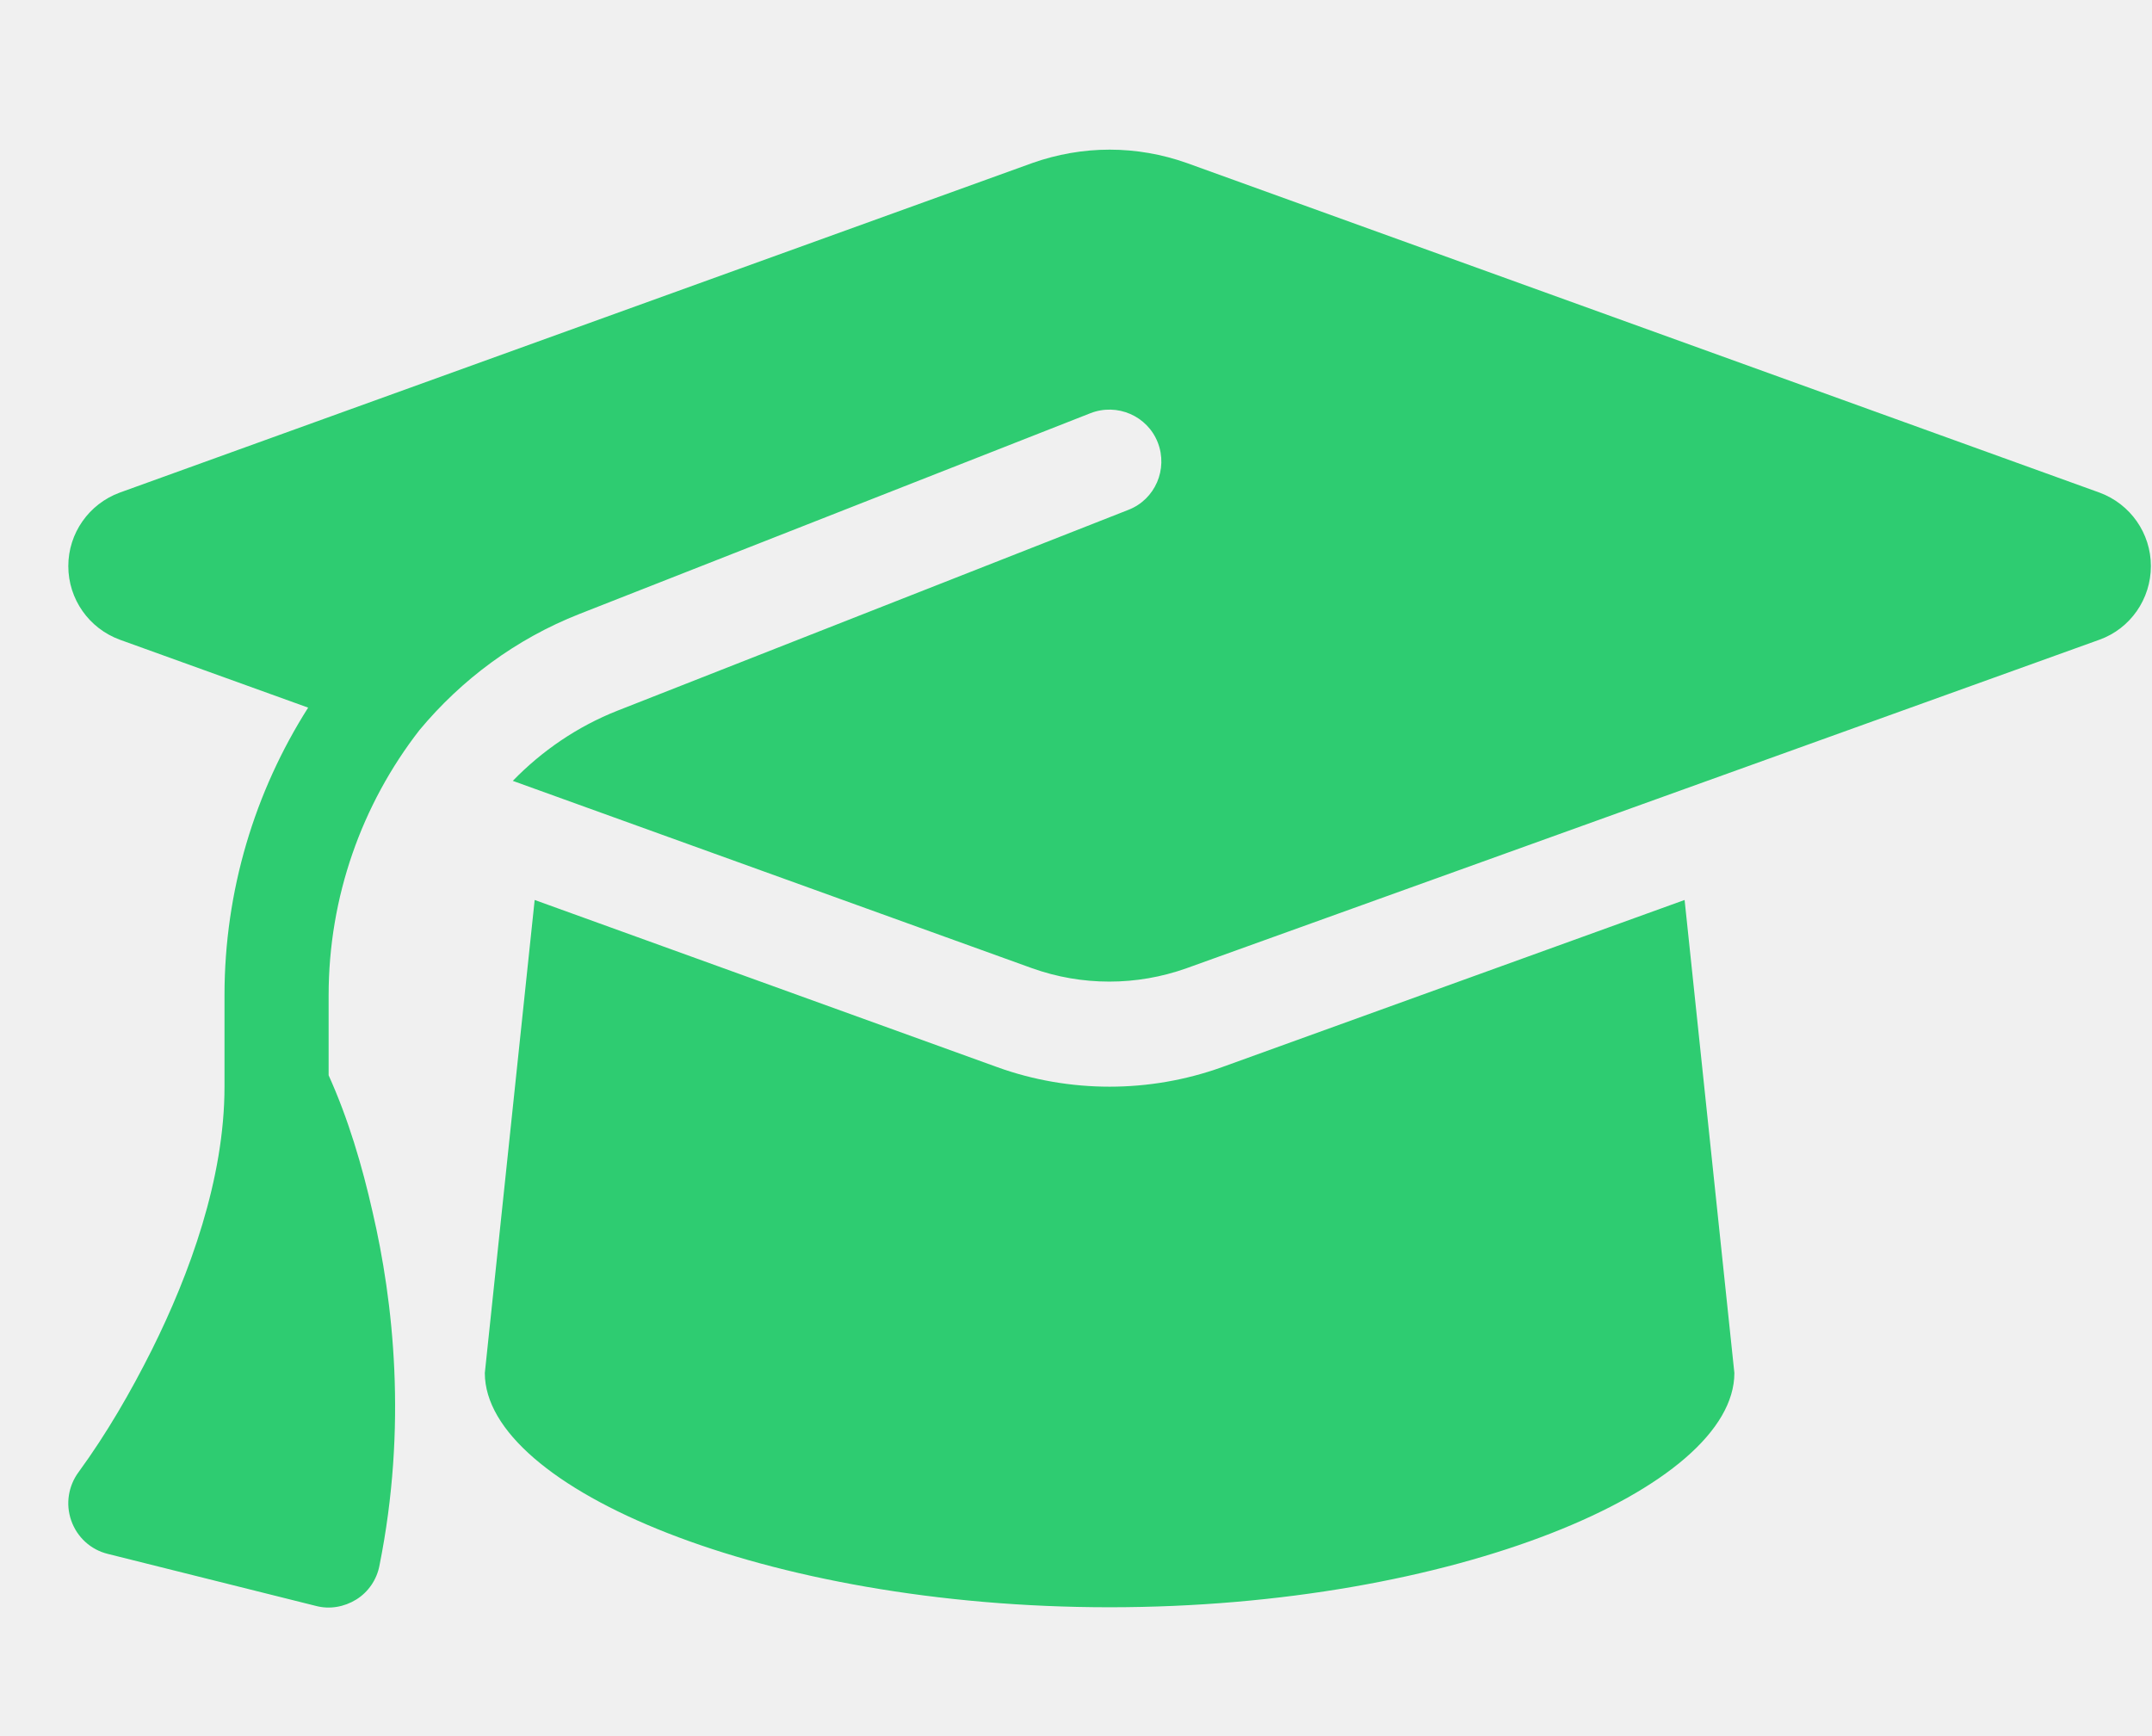
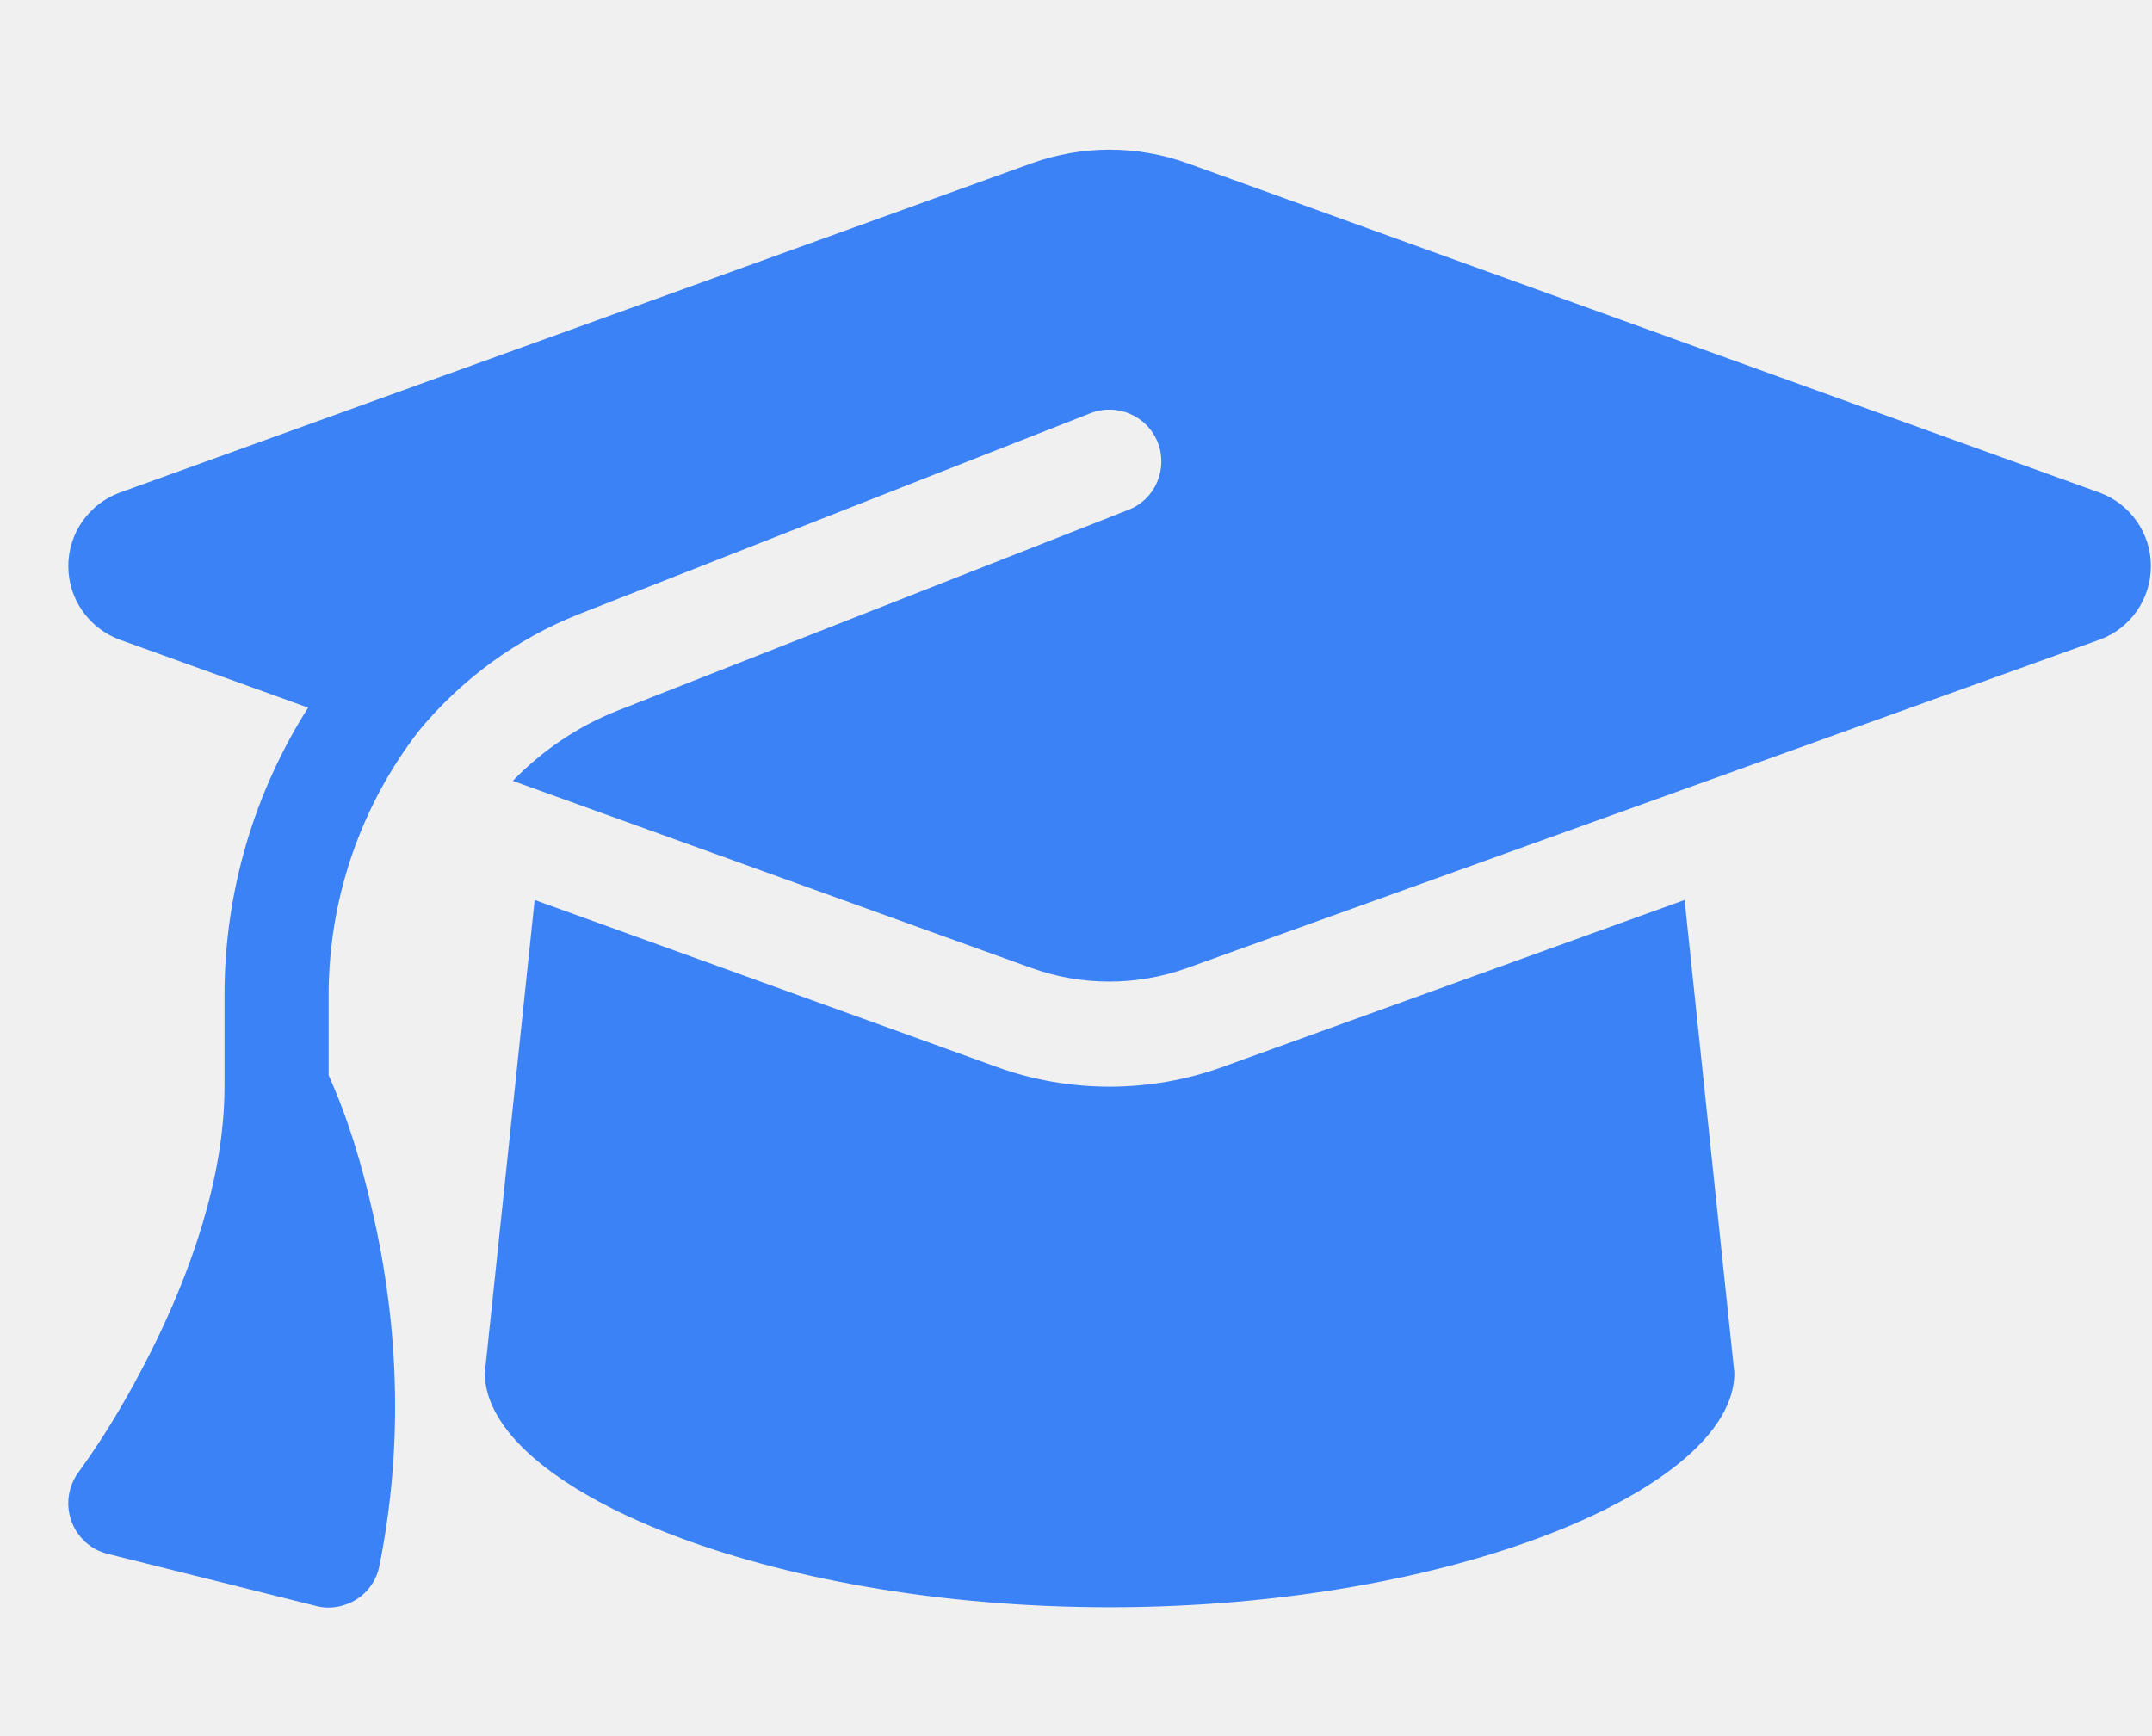
<svg xmlns="http://www.w3.org/2000/svg" width="31" height="25" viewBox="0 0 31 25" fill="none">
  <g clip-path="url(#clip0_2_925)">
-     <path d="M15.984 2.156C15.605 2.156 15.23 2.222 14.873 2.348L1.725 7.097C1.28 7.261 0.984 7.683 0.984 8.156C0.984 8.63 1.28 9.052 1.725 9.216L4.439 10.195C3.67 11.405 3.234 12.834 3.234 14.339V15.656C3.234 16.988 2.728 18.361 2.189 19.444C1.884 20.053 1.537 20.653 1.134 21.206C0.984 21.408 0.942 21.67 1.027 21.909C1.111 22.148 1.308 22.327 1.552 22.387L4.552 23.137C4.748 23.189 4.959 23.152 5.133 23.044C5.306 22.936 5.428 22.758 5.466 22.556C5.869 20.55 5.667 18.75 5.367 17.461C5.217 16.795 5.016 16.116 4.734 15.492V14.339C4.734 12.923 5.212 11.588 6.042 10.519C6.647 9.792 7.43 9.206 8.348 8.845L15.708 5.953C16.092 5.803 16.528 5.991 16.678 6.375C16.828 6.759 16.641 7.195 16.256 7.345L8.897 10.238C8.316 10.467 7.805 10.819 7.387 11.25L14.869 13.95C15.225 14.077 15.6 14.142 15.98 14.142C16.359 14.142 16.734 14.077 17.091 13.95L30.244 9.216C30.689 9.056 30.984 8.63 30.984 8.156C30.984 7.683 30.689 7.261 30.244 7.097L17.095 2.348C16.739 2.222 16.364 2.156 15.984 2.156ZM6.984 19.781C6.984 21.436 11.016 23.156 15.984 23.156C20.953 23.156 24.984 21.436 24.984 19.781L24.267 12.966L17.602 15.375C17.081 15.562 16.533 15.656 15.984 15.656C15.436 15.656 14.883 15.562 14.367 15.375L7.702 12.966L6.984 19.781Z" fill="#2ECC71" />
+     <path d="M15.984 2.156C15.605 2.156 15.23 2.222 14.873 2.348L1.725 7.097C1.28 7.261 0.984 7.683 0.984 8.156C0.984 8.63 1.28 9.052 1.725 9.216L4.439 10.195C3.67 11.405 3.234 12.834 3.234 14.339V15.656C3.234 16.988 2.728 18.361 2.189 19.444C1.884 20.053 1.537 20.653 1.134 21.206C0.984 21.408 0.942 21.67 1.027 21.909C1.111 22.148 1.308 22.327 1.552 22.387L4.552 23.137C4.748 23.189 4.959 23.152 5.133 23.044C5.306 22.936 5.428 22.758 5.466 22.556C5.869 20.55 5.667 18.75 5.367 17.461C5.217 16.795 5.016 16.116 4.734 15.492V14.339C4.734 12.923 5.212 11.588 6.042 10.519C6.647 9.792 7.43 9.206 8.348 8.845L15.708 5.953C16.092 5.803 16.528 5.991 16.678 6.375C16.828 6.759 16.641 7.195 16.256 7.345L8.897 10.238C8.316 10.467 7.805 10.819 7.387 11.25L14.869 13.95C15.225 14.077 15.6 14.142 15.98 14.142C16.359 14.142 16.734 14.077 17.091 13.95L30.244 9.216C30.689 9.056 30.984 8.63 30.984 8.156C30.984 7.683 30.689 7.261 30.244 7.097L17.095 2.348C16.739 2.222 16.364 2.156 15.984 2.156ZM6.984 19.781C6.984 21.436 11.016 23.156 15.984 23.156C20.953 23.156 24.984 21.436 24.984 19.781L24.267 12.966L17.602 15.375C17.081 15.562 16.533 15.656 15.984 15.656C15.436 15.656 14.883 15.562 14.367 15.375L7.702 12.966L6.984 19.781Z" fill="#3B82F6" />
  </g>
  <defs>
    <clipPath id="clip0_2_925">
      <rect width="30" height="24" fill="white" transform="translate(0.984375 0.65625)" />
    </clipPath>
  </defs>
</svg>
